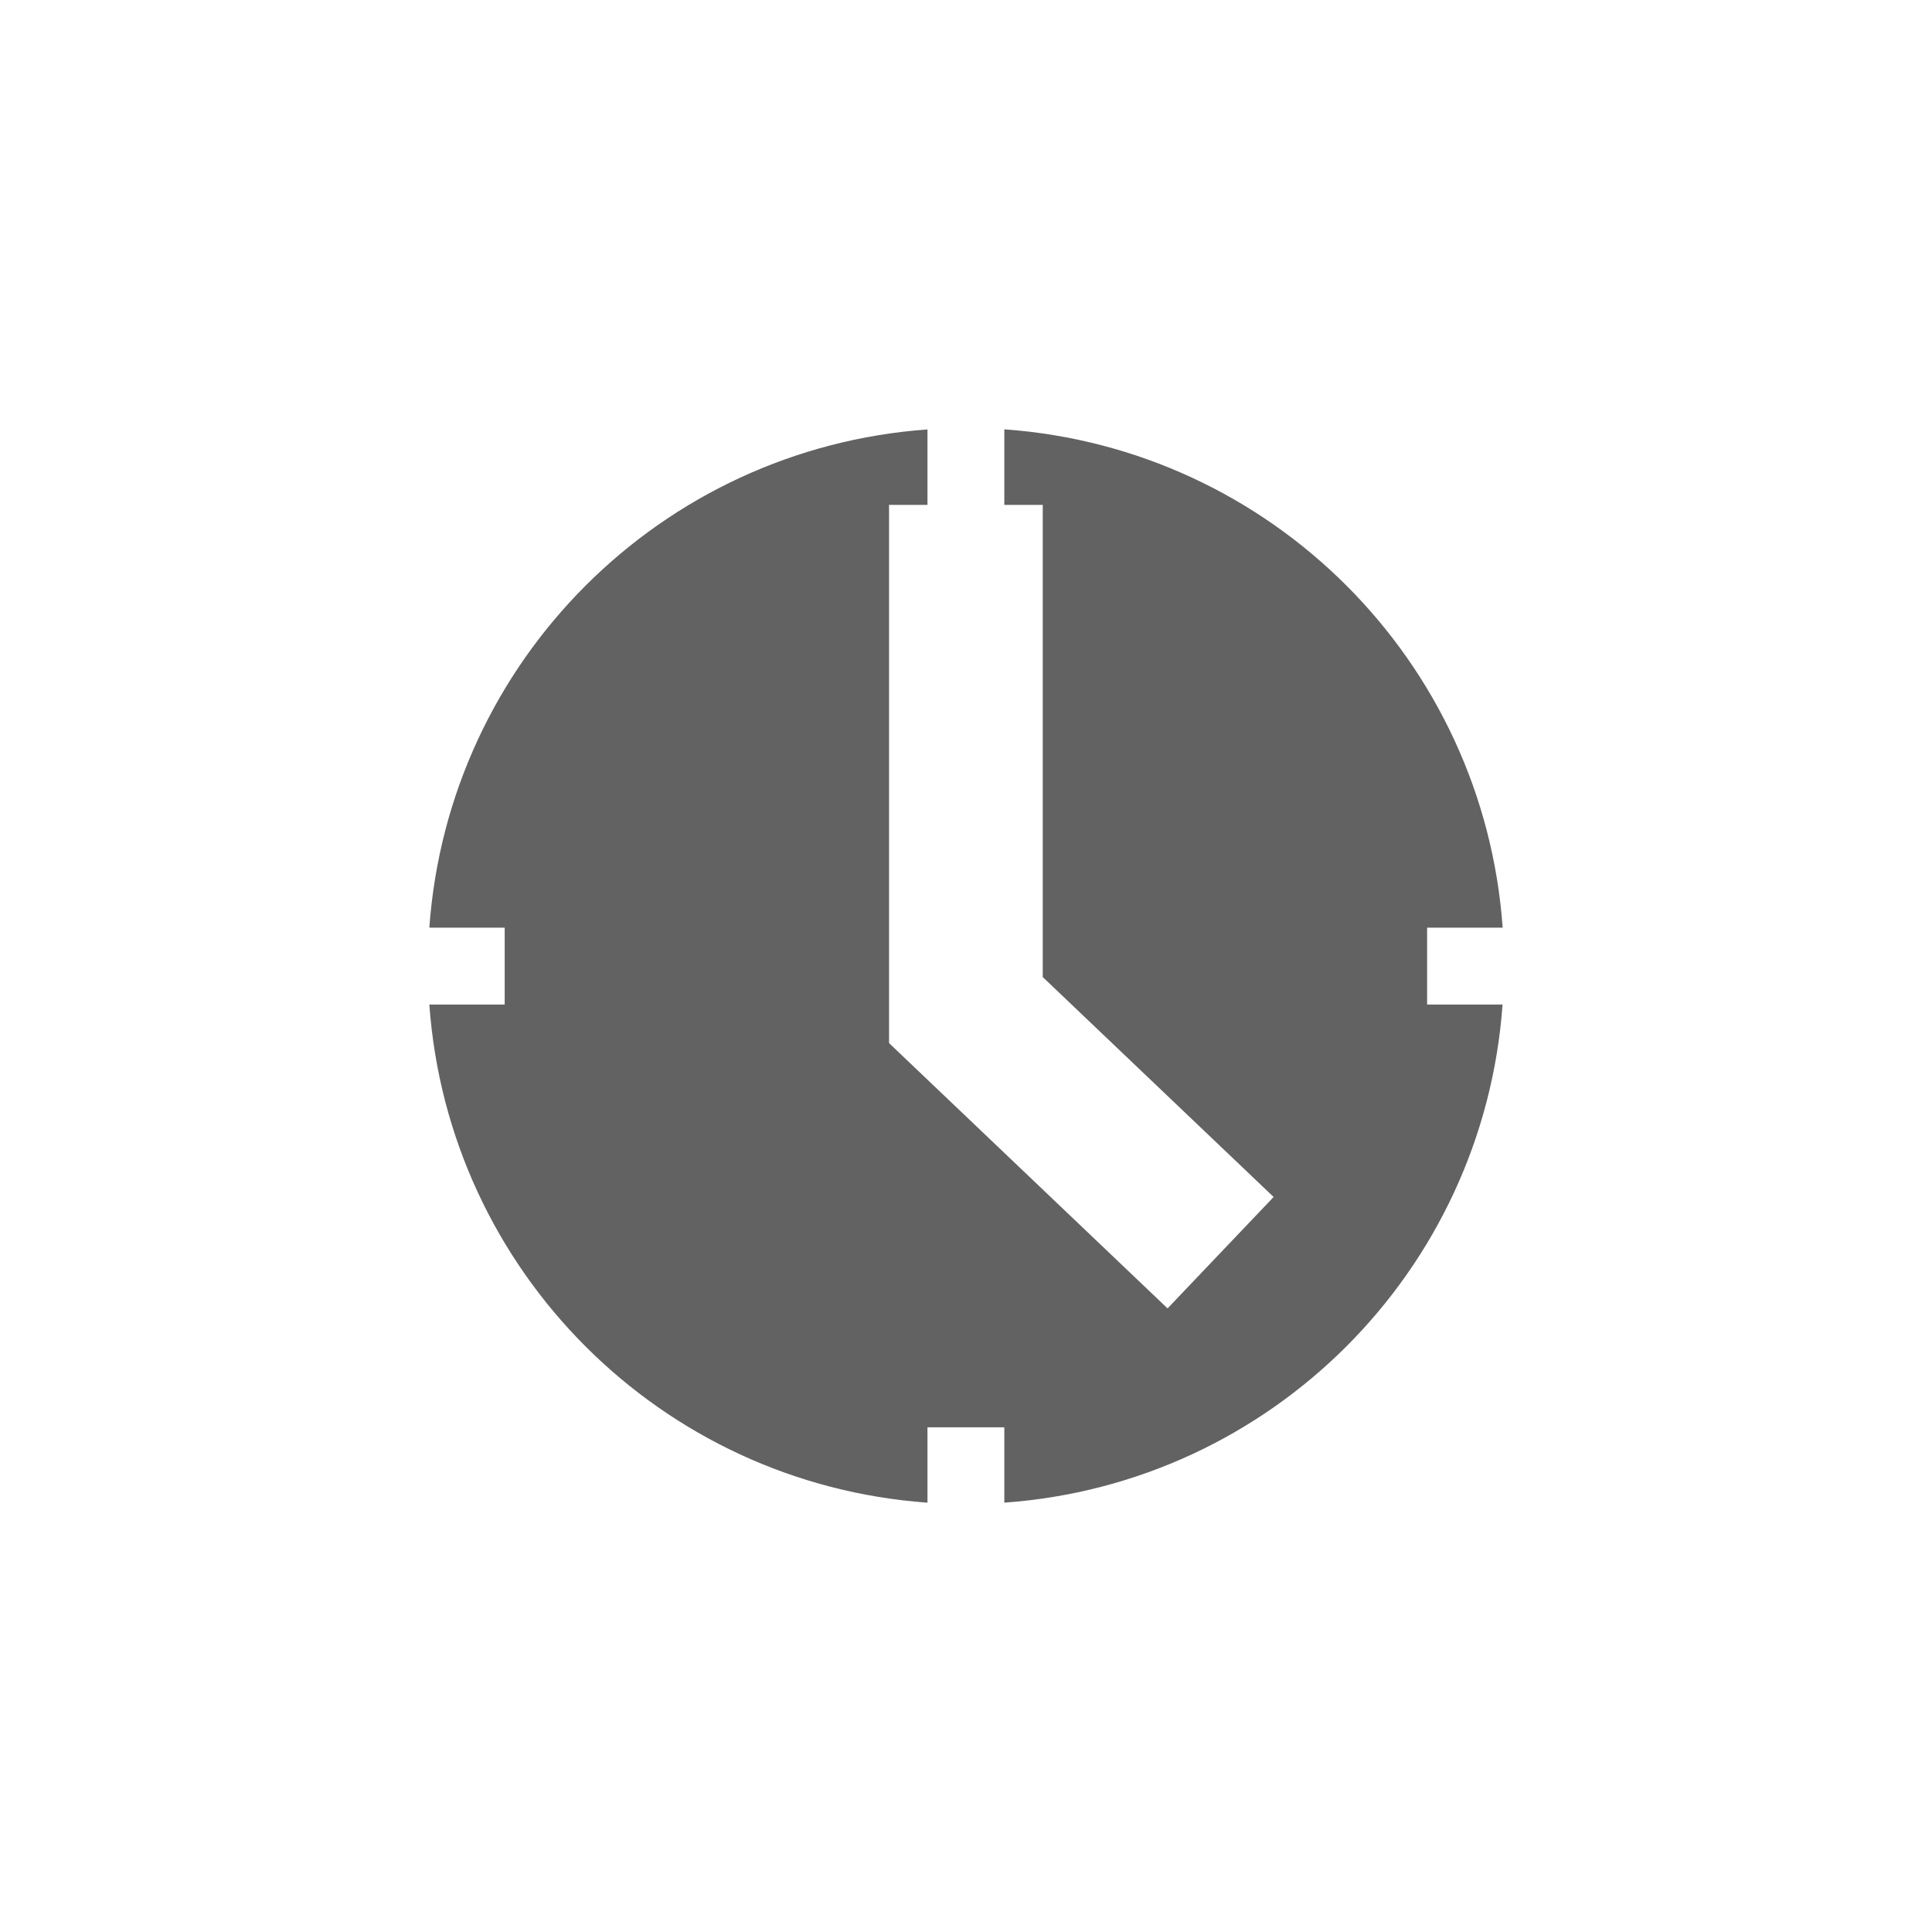
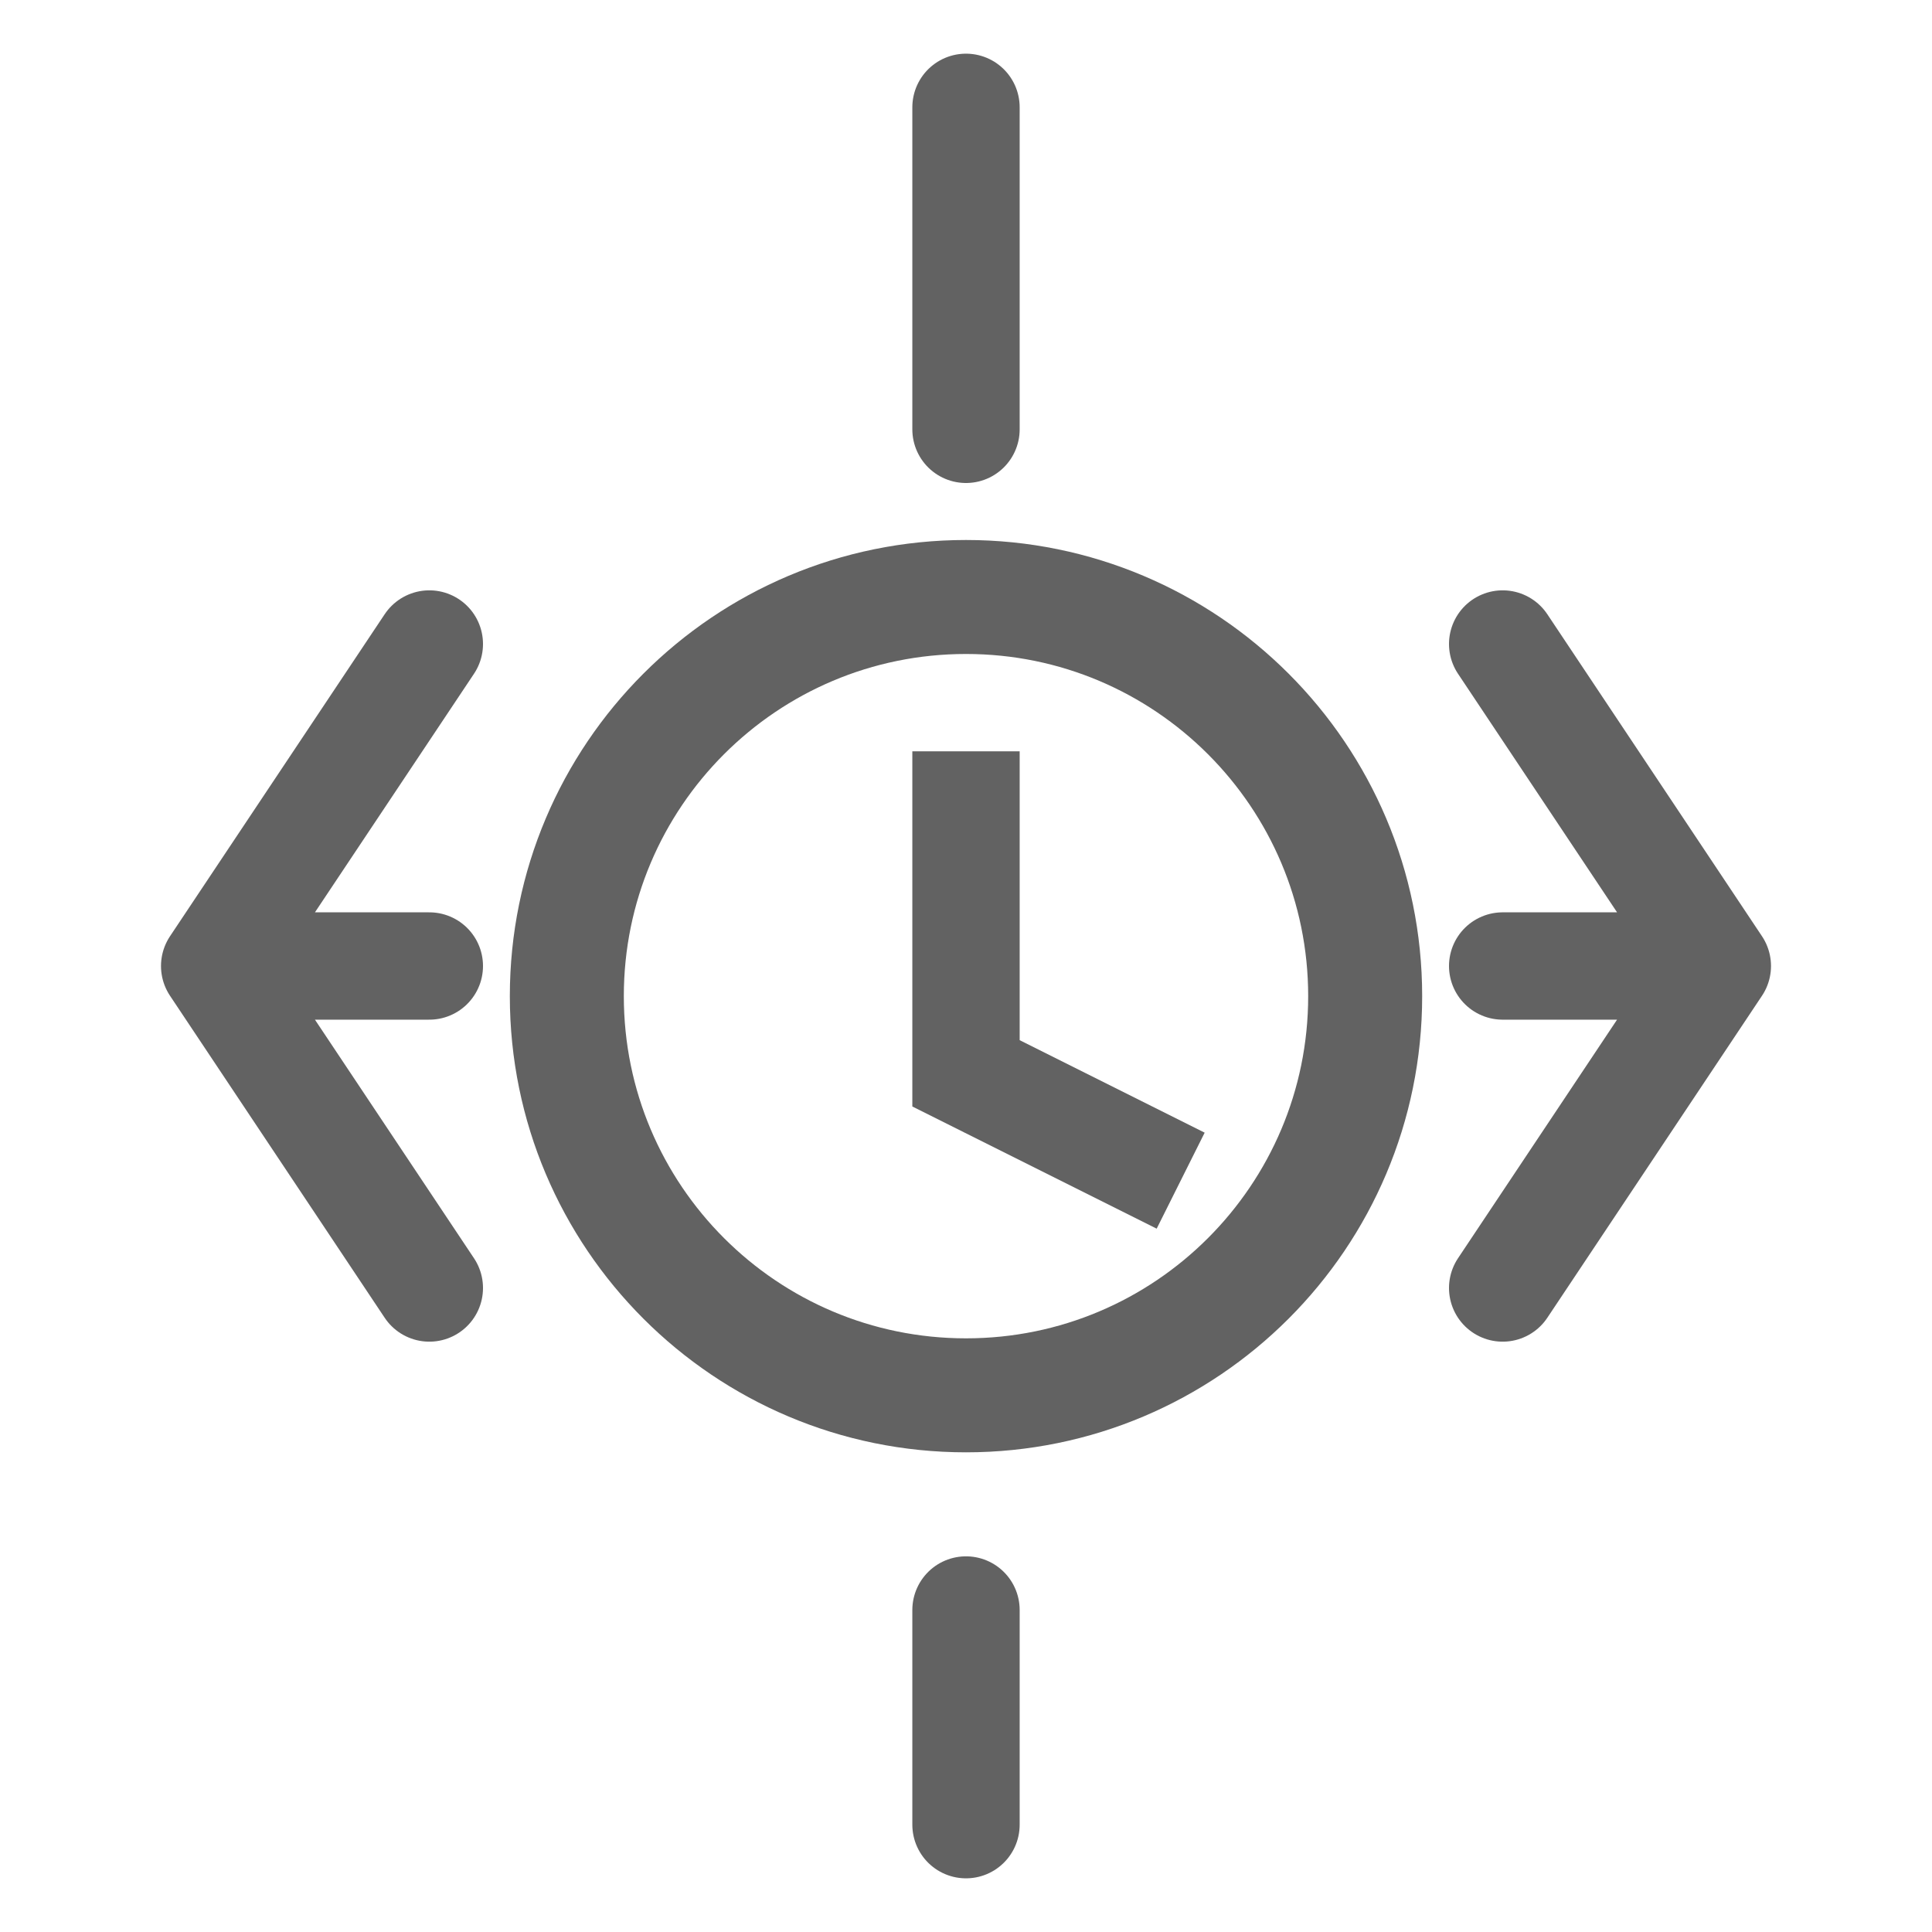
<svg xmlns="http://www.w3.org/2000/svg" width="18" height="18" preserveAspectRatio="xMidYMid" viewBox="0 0 18 18" style="-ms-transform:rotate(360deg);-webkit-transform:rotate(360deg)" version="1.1" id="svg22" xml:space="preserve">
  <defs id="defs26" />
  <rect x="0" y="0" width="18" height="18" fill="rgba(0, 0, 0, 0)" id="rect20" style="display:none;fill:none;stroke-width:0.908;stroke-dasharray:none" />
-   <path d="M 9.357,4 V 4.704 H 9.715 V 9.103 l 2.151,2.049 -0.988,1.038 -2.593,-2.47 0.003,-0.003 H 8.283 V 4.704 H 8.641 V 4.001 A 5.013,5.013 0 0 0 4,8.643 H 4.702 V 9.359 H 4 A 5.013,5.013 0 0 0 8.641,14 V 13.298 H 9.357 V 14 A 5.013,5.013 0 0 0 13.999,9.359 H 13.296 V 8.643 H 14 A 5.013,5.013 0 0 0 9.357,4 Z" fill="#626262" stroke-width="0.668" id="path15586" />
+   <path style="fill:none;stroke:#626262;stroke-width:1;stroke-linecap:butt;stroke-linejoin:miter;stroke-dasharray:none;stroke-opacity:1" d="m 9,7 v 3 l 2,1" id="path475" />
+   <circle style="fill:none;stroke:#626262;stroke-width:1.062;stroke-linecap:butt;stroke-linejoin:miter;stroke-dasharray:none;stroke-opacity:1" id="path8933" cx="9" cy="9.281" r="3.719" />
+   <path style="fill:none;stroke:#626262;stroke-width:1;stroke-linecap:round;stroke-linejoin:round;stroke-dasharray:none;stroke-opacity:1" d="M 4,9 H 2 L 4,6 2,9 4,12" id="path8937" />
+   <path style="fill:none;stroke:#626262;stroke-width:1;stroke-linecap:round;stroke-linejoin:round;stroke-dasharray:none;stroke-opacity:1" d="m 14,9 h 2 l -2,-3 2,3 -2,3" id="path8939" />
+   <path style="fill:none;stroke:#626262;stroke-width:1;stroke-linecap:round;stroke-linejoin:round;stroke-dasharray:none;stroke-opacity:1" d="M 9,1 V 4" id="path8941" />
+   <path style="fill:none;stroke:#626262;stroke-width:1;stroke-linecap:round;stroke-linejoin:round;stroke-dasharray:none;stroke-opacity:1" d="m 9,15 v 2" id="path8943" />
</svg>
